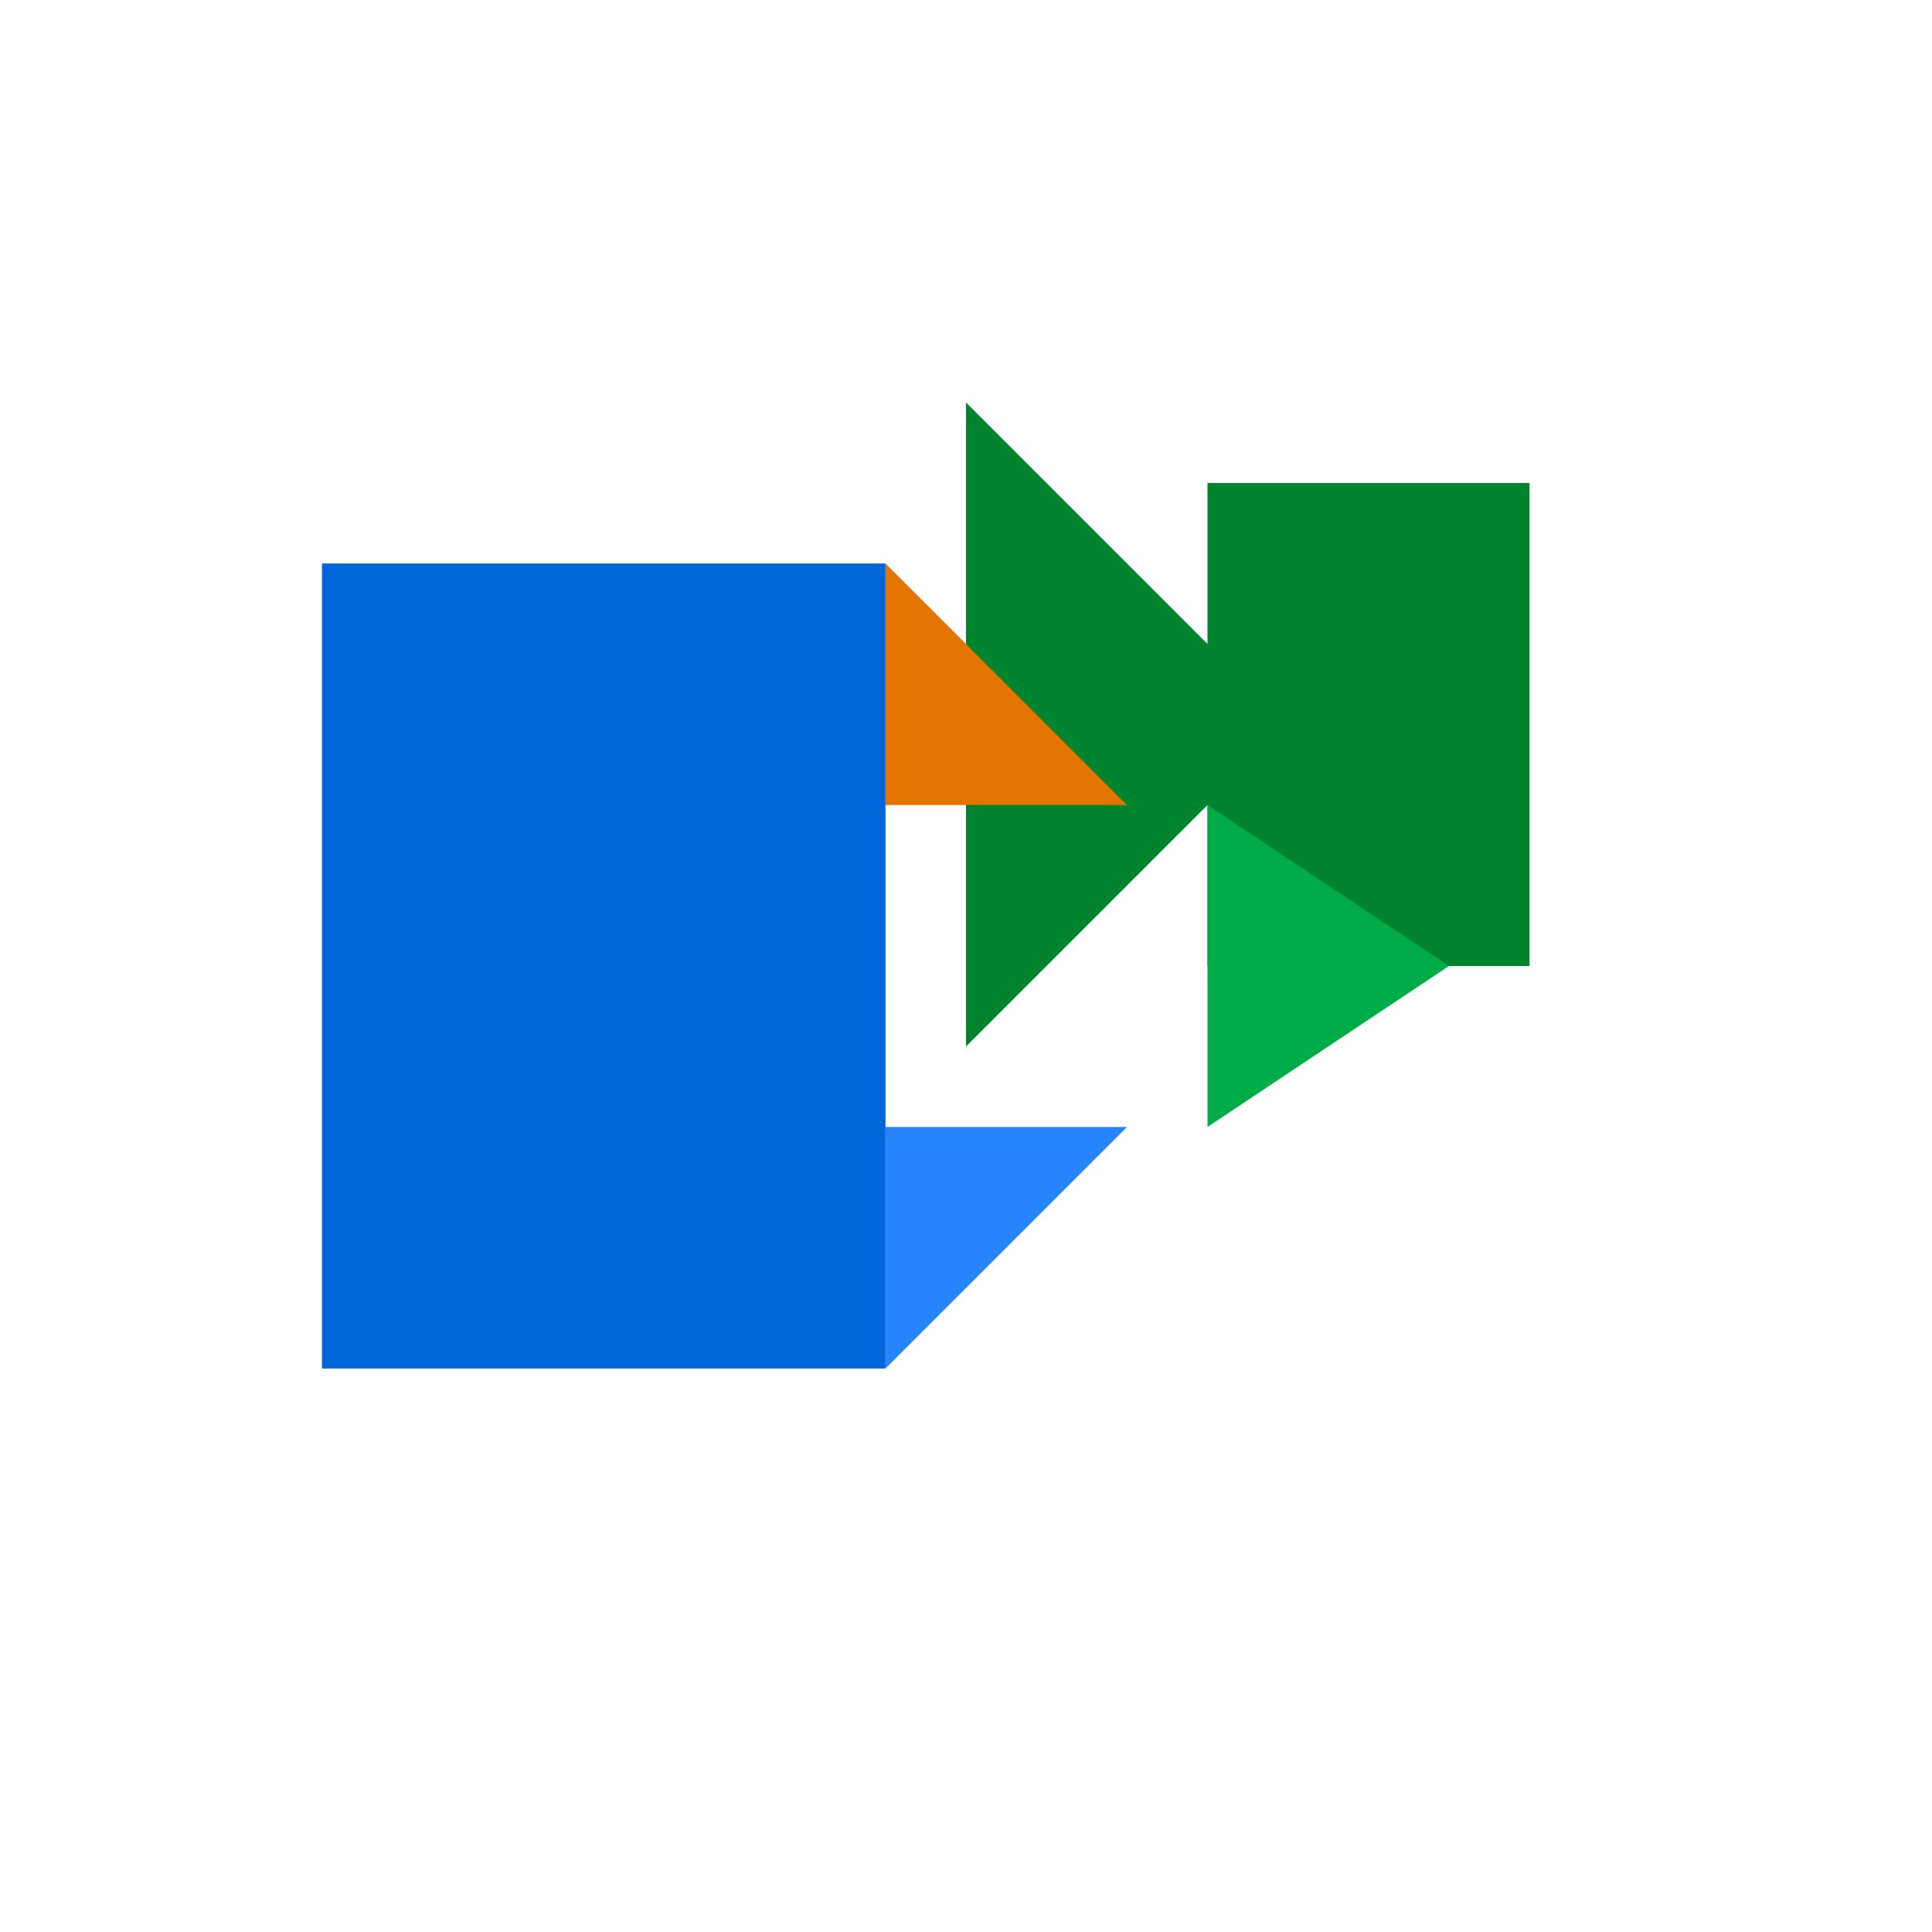
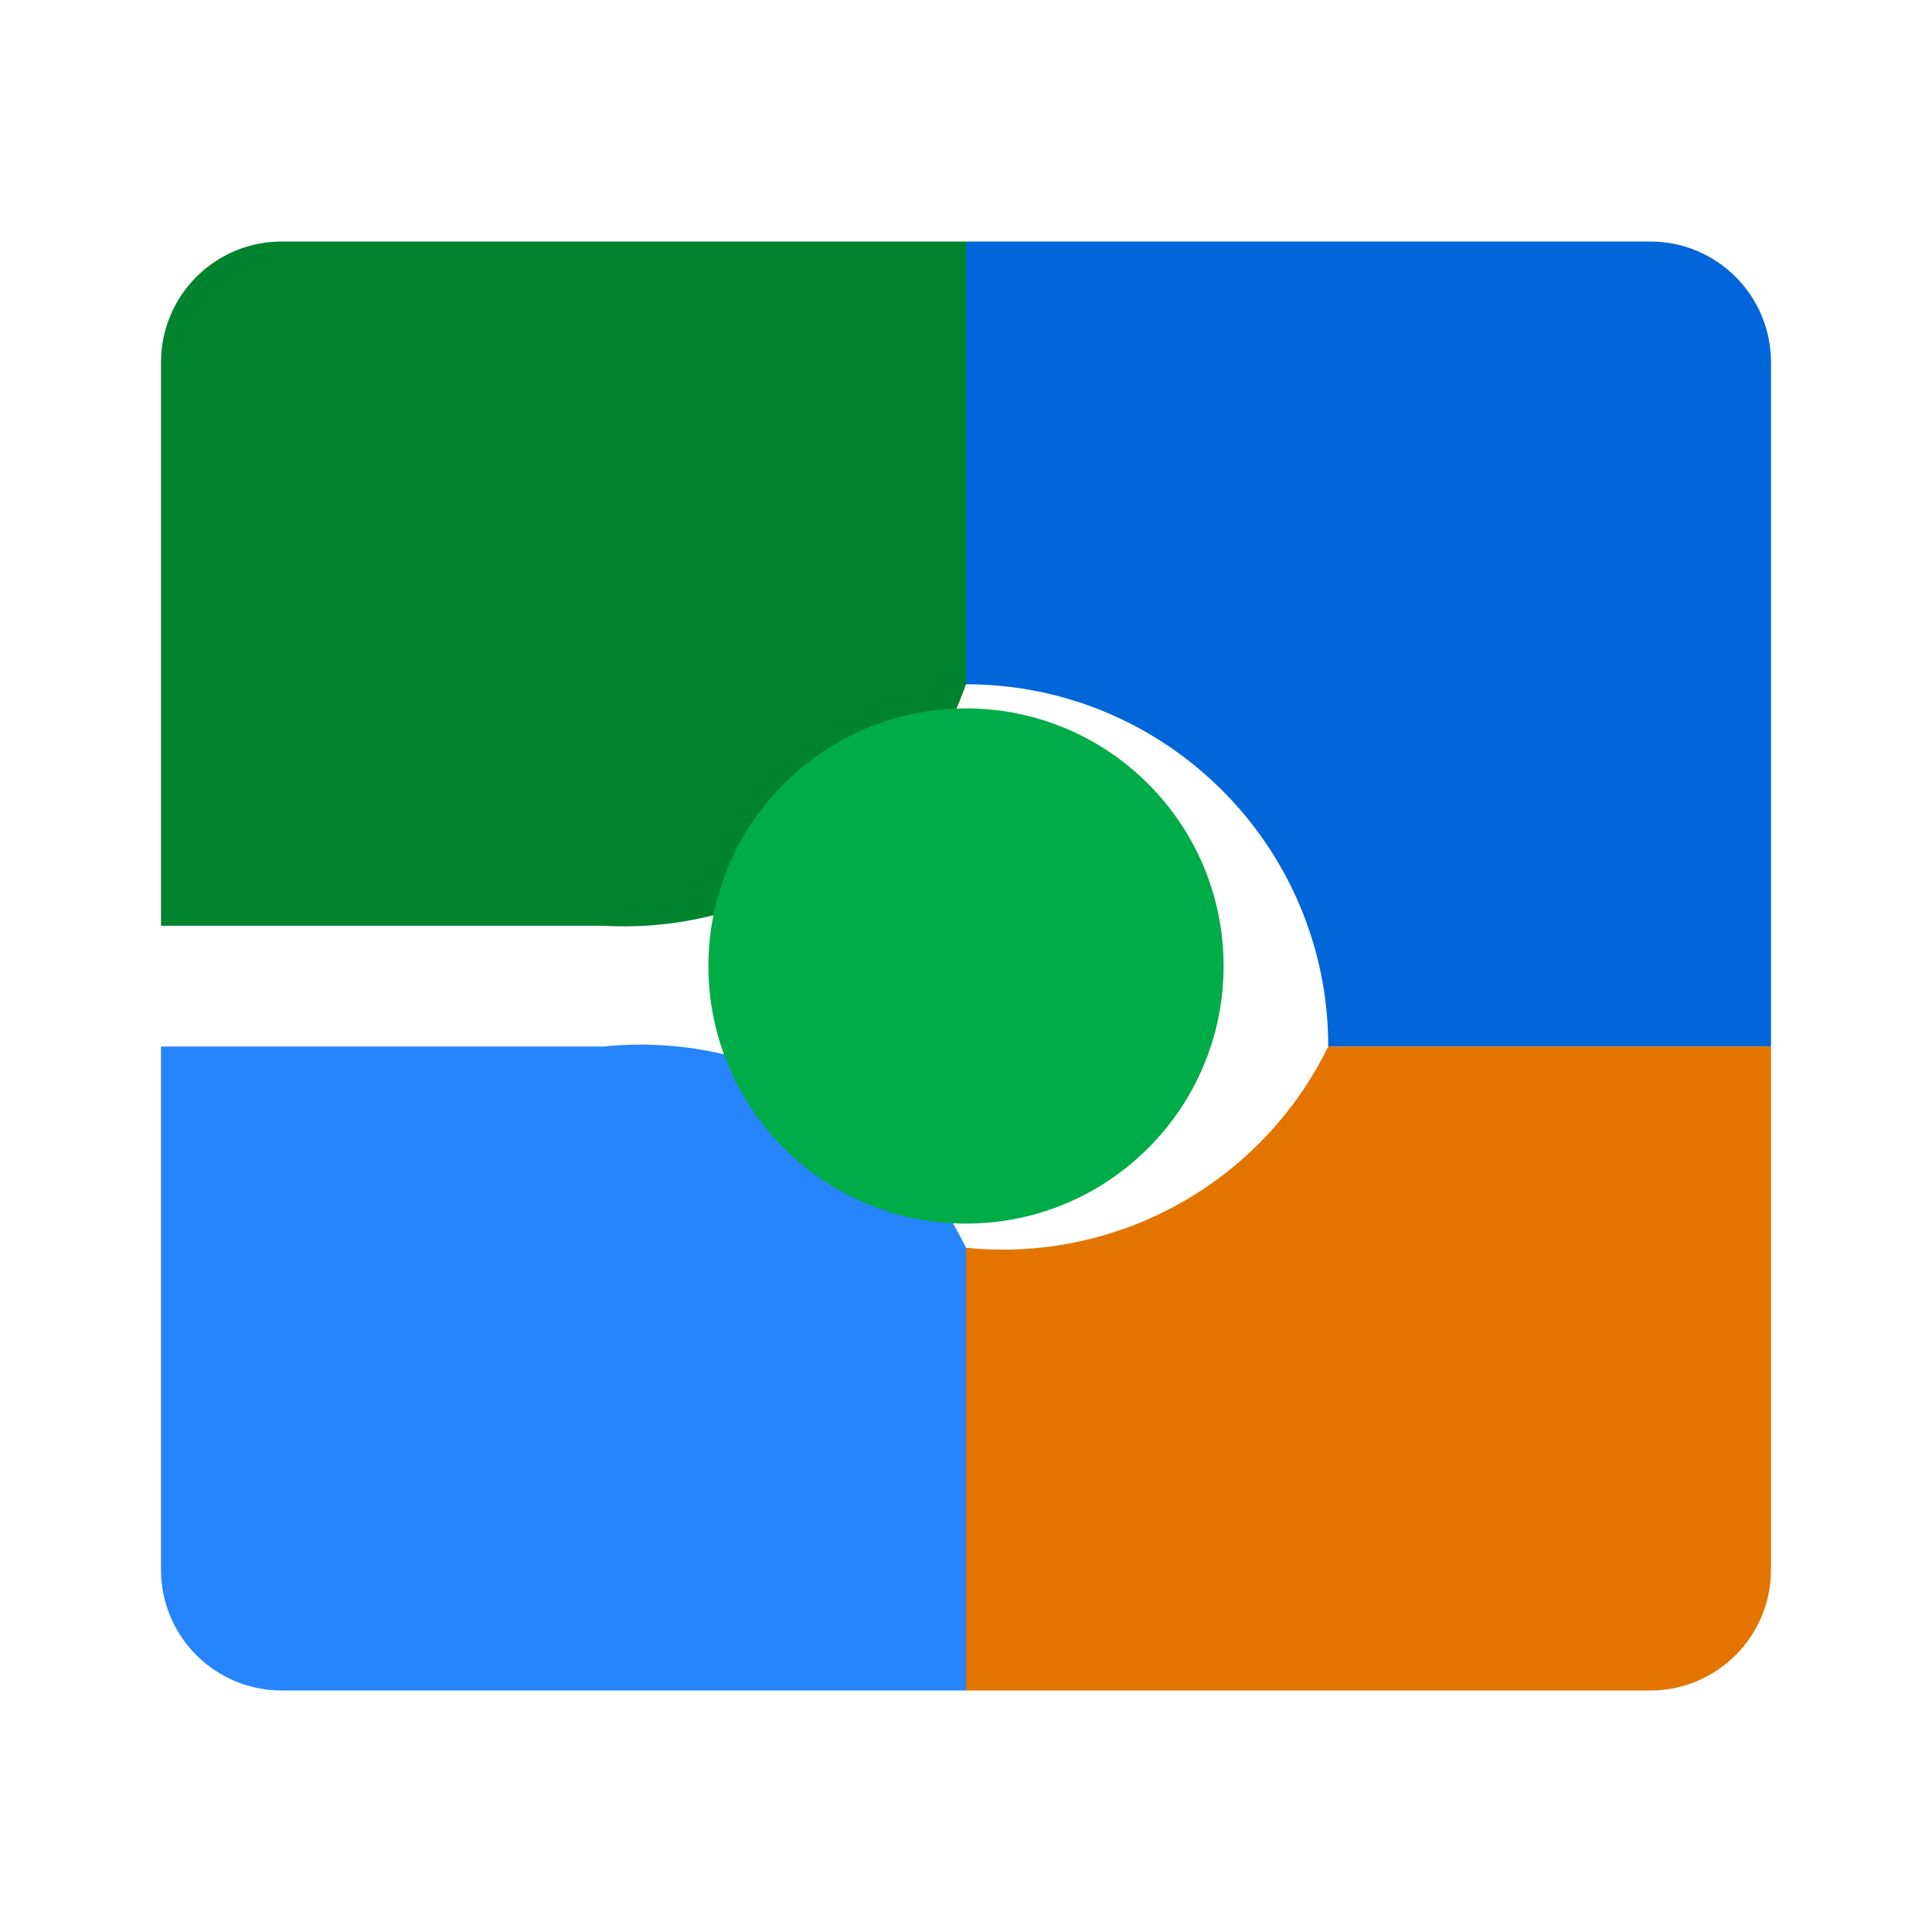
- <svg xmlns="http://www.w3.org/2000/svg" viewBox="0 0 48 48">
-   <path fill="#00832D" d="M24 10l6 6v-4h8v12h-8v-4l-6 6V10z" />
-   <path fill="#0066DA" d="M8 14h14v20H8z" />
-   <path fill="#E37400" d="M22 14l6 6H22z" />
-   <path fill="#2684FC" d="M22 34l6-6H22z" />
-   <path fill="#00AC47" d="M30 20l6 4-6 4z" />
+ <svg xmlns="http://www.w3.org/2000/svg" viewBox="0 0 24 24">
+   <path fill="#00832D" d="M12 8.5V3H3.5A1.5 1.5 0 0 0 2 4.5v7h5.5A4.5 4.5 0 0 0 12 8.5z" />
+   <path fill="#0066DA" d="M12 3v5.5A4.5 4.5 0 0 1 16.5 13H22V4.5A1.5 1.5 0 0 0 20.5 3H12z" />
+   <path fill="#E37400" d="M12 15.5V21h8.5a1.5 1.5 0 0 0 1.5-1.5V13h-5.5A4.5 4.5 0 0 1 12 15.5z" />
+   <path fill="#2684FC" d="M7.5 13H2v6.5A1.5 1.5 0 0 0 3.5 21H12v-5.5A4.5 4.5 0 0 0 7.5 13z" />
+   <circle fill="#00AC47" cx="12" cy="12" r="3.2" />
</svg>
